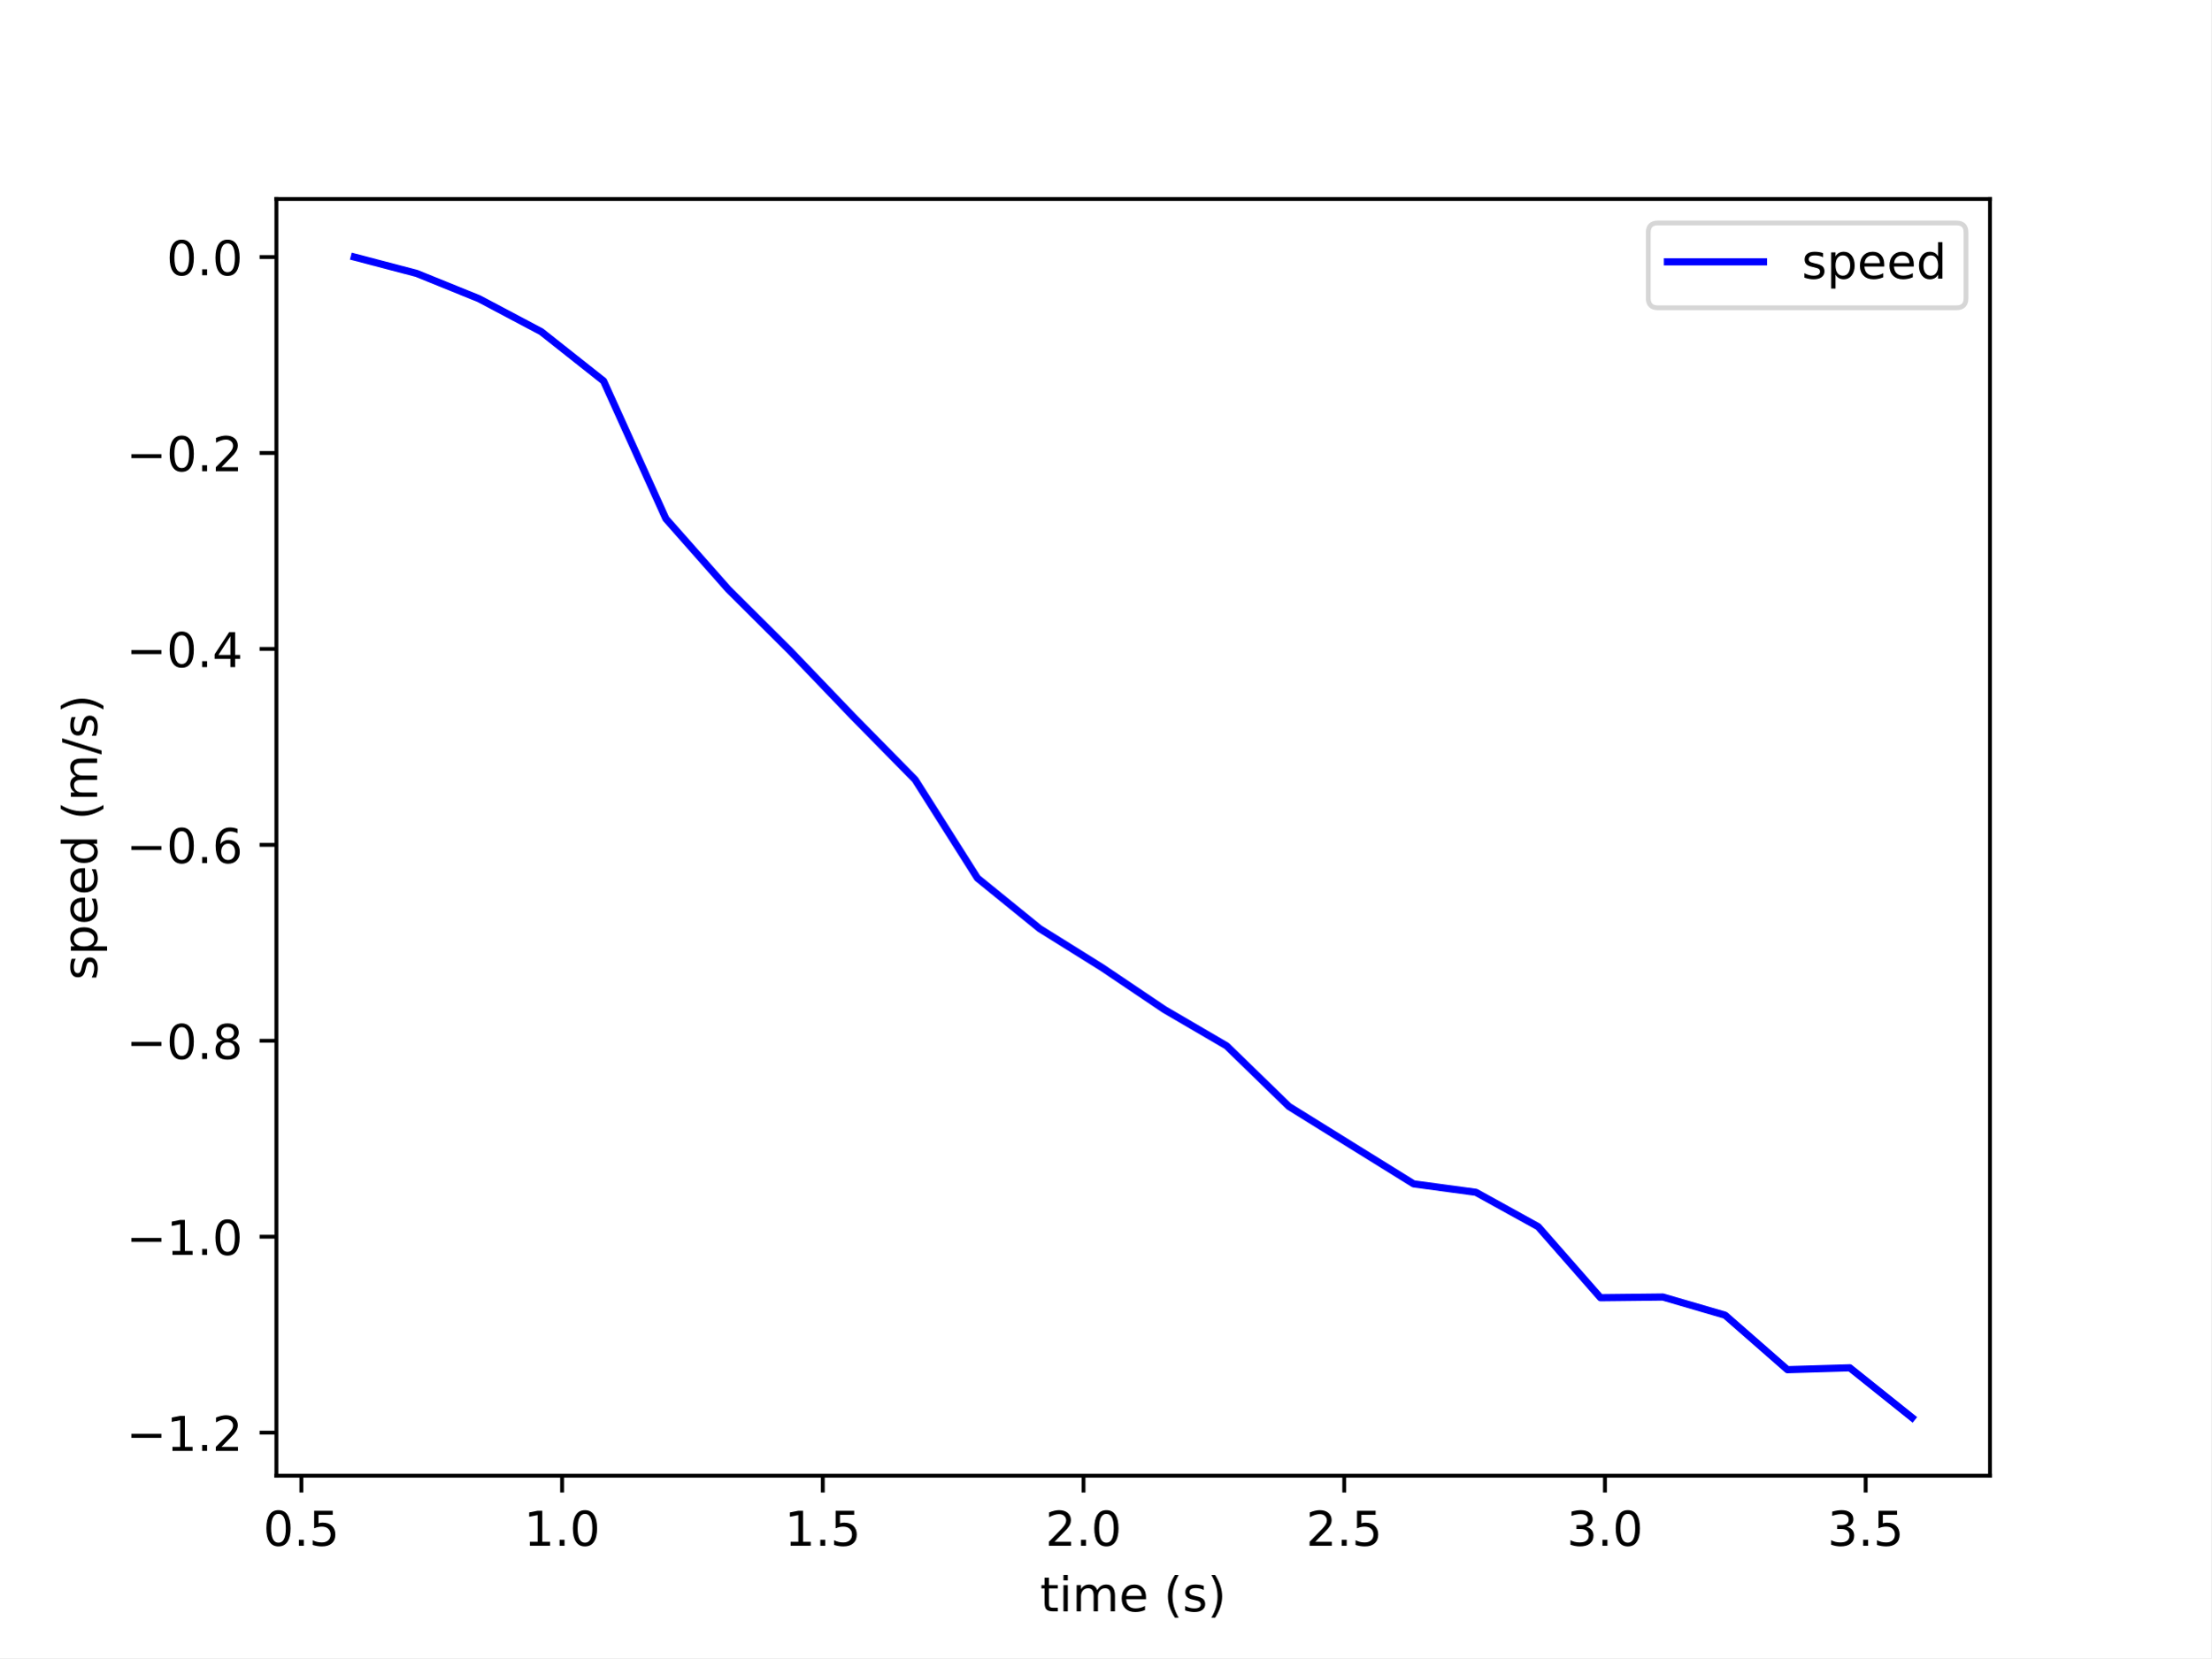
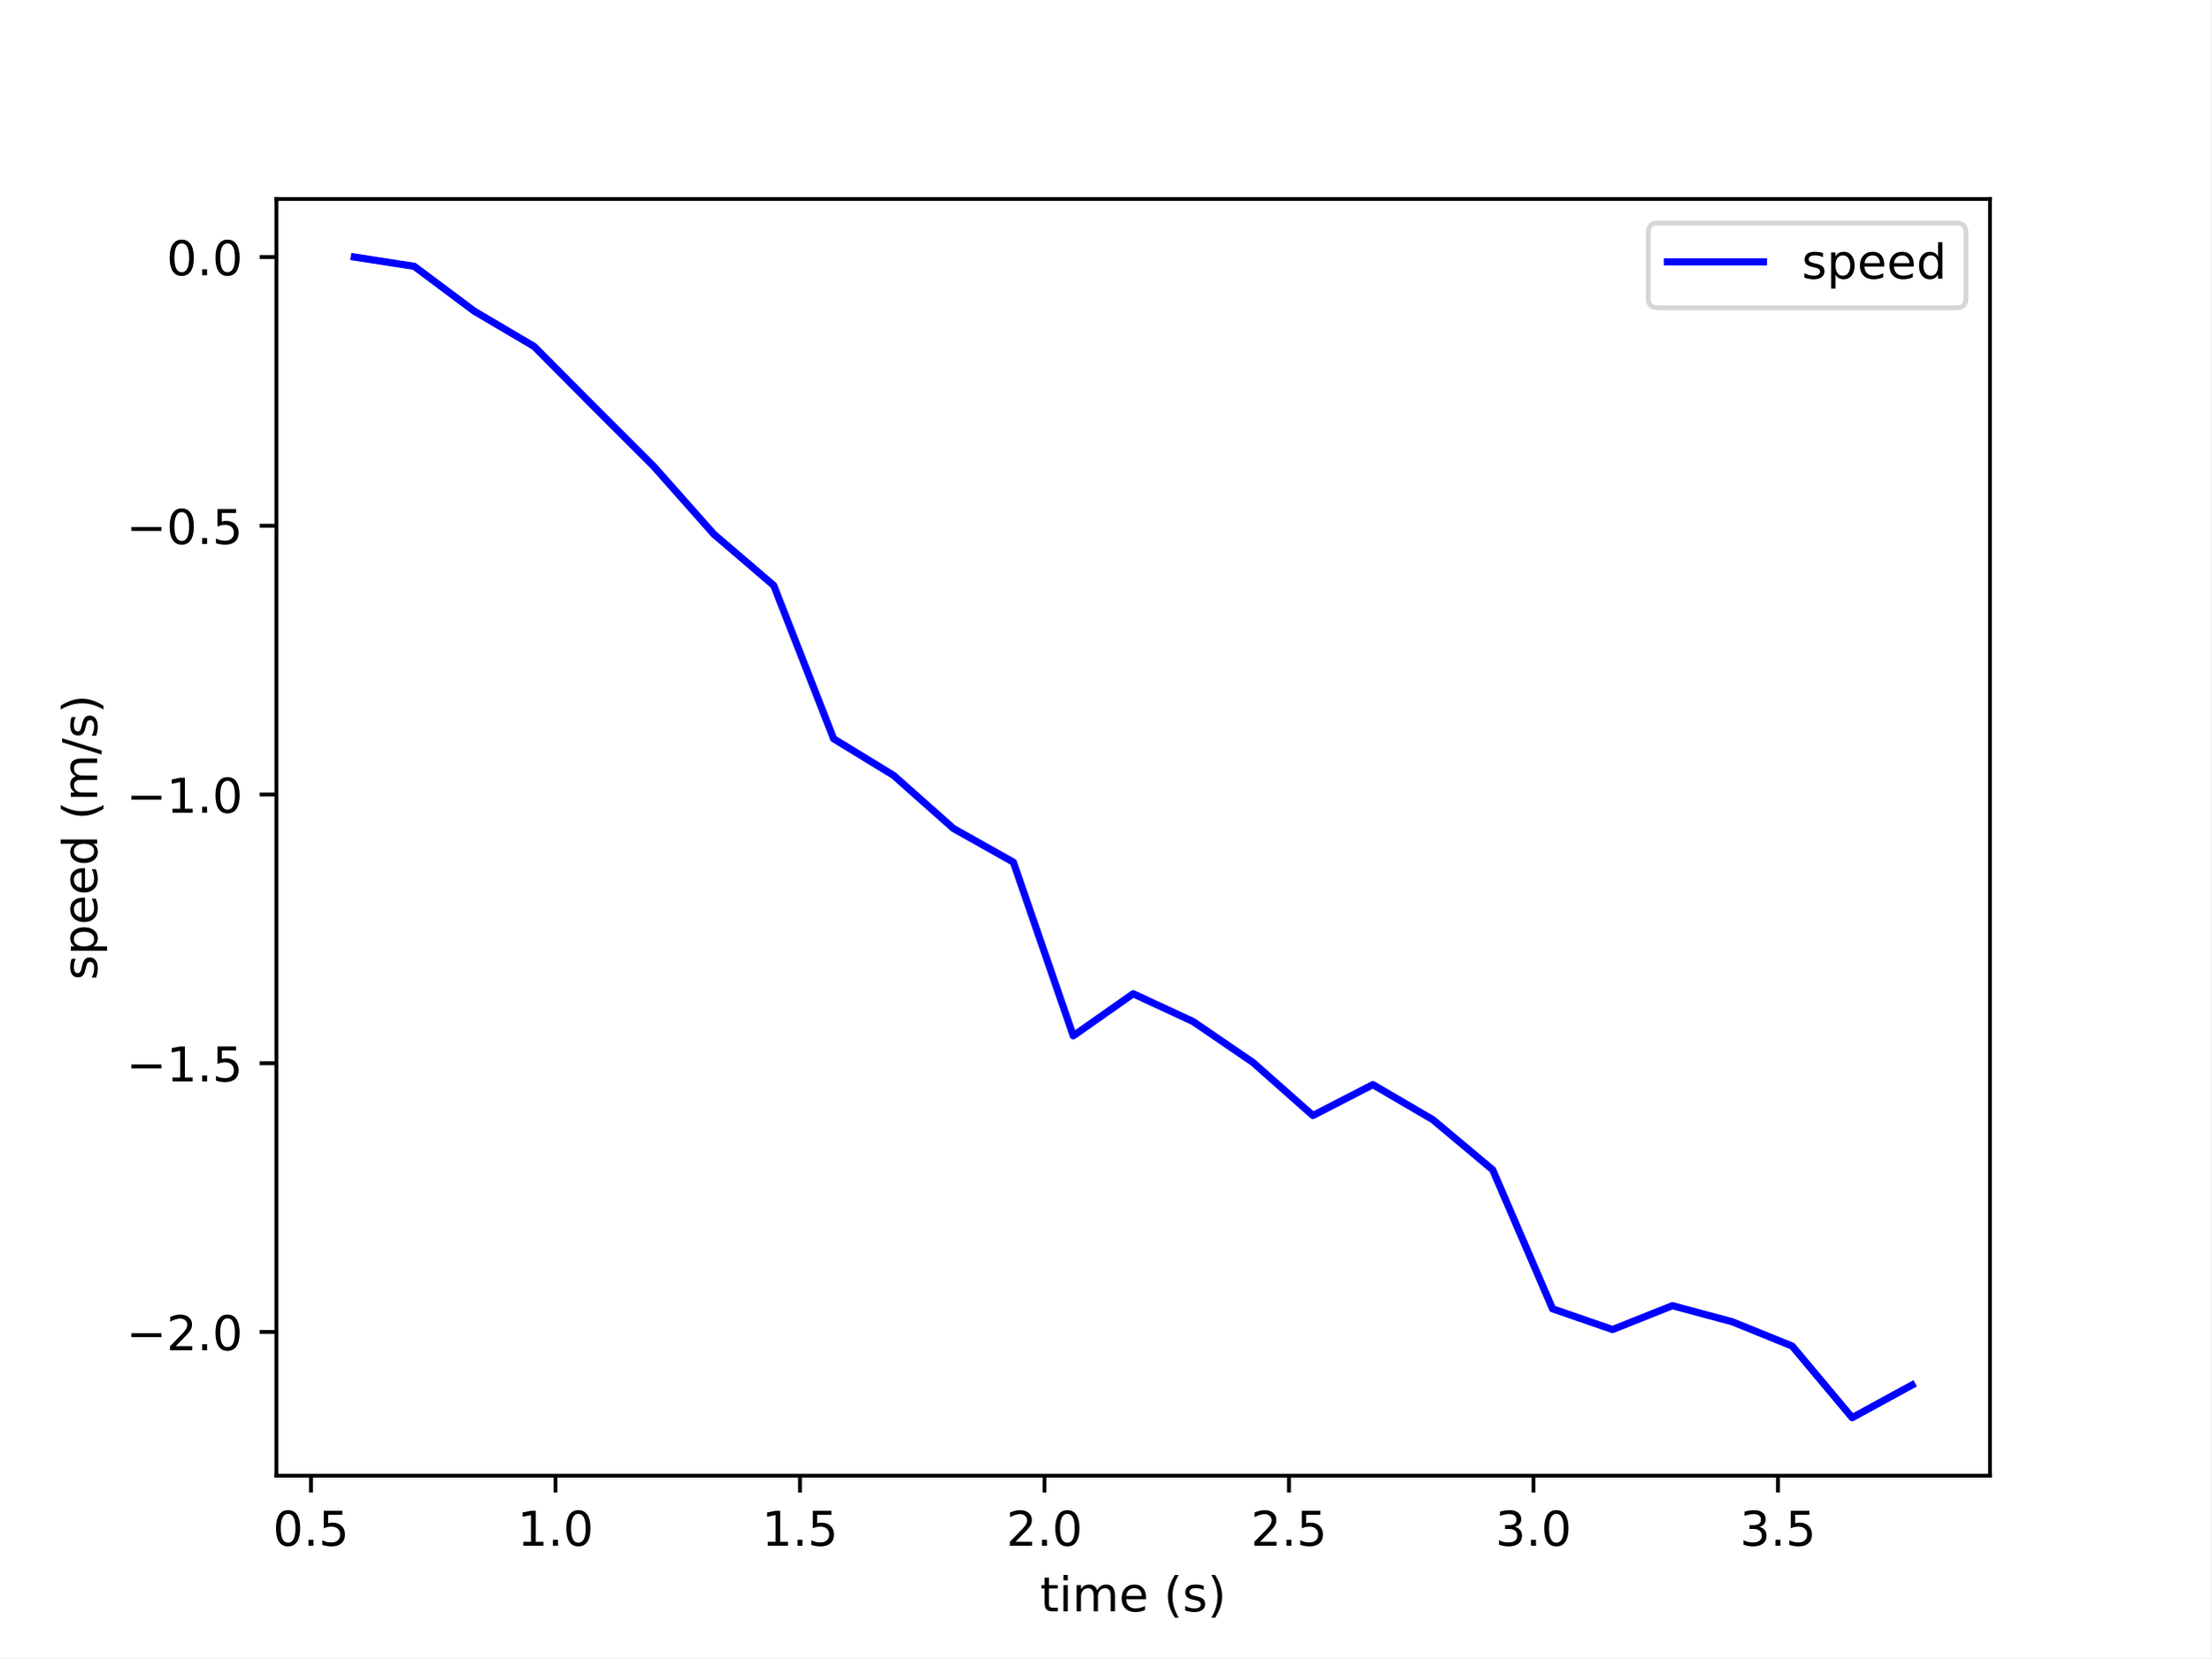
<svg xmlns="http://www.w3.org/2000/svg" xmlns:xlink="http://www.w3.org/1999/xlink" width="460.8pt" height="345.6pt" viewBox="0 0 460.8 345.6" version="1.1">
  <defs>
    <style type="text/css">*{stroke-linejoin: round; stroke-linecap: butt}</style>
  </defs>
  <g id="figure_1">
    <g id="patch_1">
      <path d="M 0 345.6  L 460.8 345.6  L 460.8 0  L 0 0  z " style="fill: #ffffff" />
    </g>
    <g id="axes_1">
      <g id="patch_2">
        <path d="M 57.6 307.584  L 414.72 307.584  L 414.72 41.472  L 57.6 41.472  z " style="fill: #ffffff" />
      </g>
      <g id="matplotlib.axis_1">
        <g id="xtick_1">
          <g id="line2d_1">
            <defs>
-               <path id="m48ebaa55d0" d="M 0 0  L 0 3.5  " style="stroke: #000000; stroke-width: 0.8" />
-             </defs>
-             <g>
-               <use xlink:href="#m48ebaa55d0" x="62.803" y="307.584" style="stroke: #000000; stroke-width: 0.8" />
+               <path id="mccf108e6a1" d="M 0 0  L 0 3.5  " style="stroke: #000000; stroke-width: 0.8" />
+             </defs>
+             <g>
+               <use xlink:href="#mccf108e6a1" x="64.803" y="307.584" style="stroke: #000000; stroke-width: 0.8" />
            </g>
          </g>
          <g id="text_1">
-             <g transform="translate(54.85162 322.1824) scale(0.1 -0.1)">
+             <g transform="translate(56.851 322.1824) scale(0.1 -0.1)">
              <defs>
                <path id="DejaVuSans-30" d="M 2034 4250  Q 1547 4250 1301 3770  Q 1056 3291 1056 2328  Q 1056 1369 1301 889  Q 1547 409 2034 409  Q 2525 409 2770 889  Q 3016 1369 3016 2328  Q 3016 3291 2770 3770  Q 2525 4250 2034 4250  z M 2034 4750  Q 2819 4750 3233 4129  Q 3647 3509 3647 2328  Q 3647 1150 3233 529  Q 2819 -91 2034 -91  Q 1250 -91 836 529  Q 422 1150 422 2328  Q 422 3509 836 4129  Q 1250 4750 2034 4750  z " transform="scale(0.015625)" />
                <path id="DejaVuSans-2e" d="M 684 794  L 1344 794  L 1344 0  L 684 0  L 684 794  z " transform="scale(0.015625)" />
                <path id="DejaVuSans-35" d="M 691 4666  L 3169 4666  L 3169 4134  L 1269 4134  L 1269 2991  Q 1406 3038 1543 3061  Q 1681 3084 1819 3084  Q 2600 3084 3056 2656  Q 3513 2228 3513 1497  Q 3513 744 3044 326  Q 2575 -91 1722 -91  Q 1428 -91 1123 -41  Q 819 9 494 109  L 494 744  Q 775 591 1075 516  Q 1375 441 1709 441  Q 2250 441 2565 725  Q 2881 1009 2881 1497  Q 2881 1984 2565 2268  Q 2250 2553 1709 2553  Q 1456 2553 1204 2497  Q 953 2441 691 2322  L 691 4666  z " transform="scale(0.015625)" />
              </defs>
              <use xlink:href="#DejaVuSans-30" />
              <use xlink:href="#DejaVuSans-2e" x="63.623" />
              <use xlink:href="#DejaVuSans-35" x="95.41" />
            </g>
          </g>
        </g>
        <g id="xtick_2">
          <g id="line2d_2">
            <g>
-               <use xlink:href="#m48ebaa55d0" x="117.138" y="307.584" style="stroke: #000000; stroke-width: 0.8" />
+               <use xlink:href="#mccf108e6a1" x="115.759" y="307.584" style="stroke: #000000; stroke-width: 0.8" />
            </g>
          </g>
          <g id="text_2">
-             <g transform="translate(109.1864 322.1824) scale(0.1 -0.1)">
+             <g transform="translate(107.8076 322.1824) scale(0.1 -0.1)">
              <defs>
                <path id="DejaVuSans-31" d="M 794 531  L 1825 531  L 1825 4091  L 703 3866  L 703 4441  L 1819 4666  L 2450 4666  L 2450 531  L 3481 531  L 3481 0  L 794 0  L 794 531  z " transform="scale(0.015625)" />
              </defs>
              <use xlink:href="#DejaVuSans-31" />
              <use xlink:href="#DejaVuSans-2e" x="63.623" />
              <use xlink:href="#DejaVuSans-30" x="95.41" />
            </g>
          </g>
        </g>
        <g id="xtick_3">
          <g id="line2d_3">
            <g>
-               <use xlink:href="#m48ebaa55d0" x="171.473" y="307.584" style="stroke: #000000; stroke-width: 0.8" />
+               <use xlink:href="#mccf108e6a1" x="166.716" y="307.584" style="stroke: #000000; stroke-width: 0.8" />
            </g>
          </g>
          <g id="text_3">
-             <g transform="translate(163.5212 322.1824) scale(0.1 -0.1)">
+             <g transform="translate(158.7643 322.1824) scale(0.1 -0.1)">
              <use xlink:href="#DejaVuSans-31" />
              <use xlink:href="#DejaVuSans-2e" x="63.623" />
              <use xlink:href="#DejaVuSans-35" x="95.41" />
            </g>
          </g>
        </g>
        <g id="xtick_4">
          <g id="line2d_4">
            <g>
-               <use xlink:href="#m48ebaa55d0" x="225.808" y="307.584" style="stroke: #000000; stroke-width: 0.8" />
+               <use xlink:href="#mccf108e6a1" x="217.672" y="307.584" style="stroke: #000000; stroke-width: 0.8" />
            </g>
          </g>
          <g id="text_4">
-             <g transform="translate(217.8559 322.1824) scale(0.1 -0.1)">
+             <g transform="translate(209.7209 322.1824) scale(0.1 -0.1)">
              <defs>
                <path id="DejaVuSans-32" d="M 1228 531  L 3431 531  L 3431 0  L 469 0  L 469 531  Q 828 903 1448 1529  Q 2069 2156 2228 2338  Q 2531 2678 2651 2914  Q 2772 3150 2772 3378  Q 2772 3750 2511 3984  Q 2250 4219 1831 4219  Q 1534 4219 1204 4116  Q 875 4013 500 3803  L 500 4441  Q 881 4594 1212 4672  Q 1544 4750 1819 4750  Q 2544 4750 2975 4387  Q 3406 4025 3406 3419  Q 3406 3131 3298 2873  Q 3191 2616 2906 2266  Q 2828 2175 2409 1742  Q 1991 1309 1228 531  z " transform="scale(0.015625)" />
              </defs>
              <use xlink:href="#DejaVuSans-32" />
              <use xlink:href="#DejaVuSans-2e" x="63.623" />
              <use xlink:href="#DejaVuSans-30" x="95.41" />
            </g>
          </g>
        </g>
        <g id="xtick_5">
          <g id="line2d_5">
            <g>
-               <use xlink:href="#m48ebaa55d0" x="280.142" y="307.584" style="stroke: #000000; stroke-width: 0.8" />
+               <use xlink:href="#mccf108e6a1" x="268.629" y="307.584" style="stroke: #000000; stroke-width: 0.8" />
            </g>
          </g>
          <g id="text_5">
-             <g transform="translate(272.1907 322.1824) scale(0.1 -0.1)">
+             <g transform="translate(260.6776 322.1824) scale(0.1 -0.1)">
              <use xlink:href="#DejaVuSans-32" />
              <use xlink:href="#DejaVuSans-2e" x="63.623" />
              <use xlink:href="#DejaVuSans-35" x="95.41" />
            </g>
          </g>
        </g>
        <g id="xtick_6">
          <g id="line2d_6">
            <g>
-               <use xlink:href="#m48ebaa55d0" x="334.477" y="307.584" style="stroke: #000000; stroke-width: 0.8" />
+               <use xlink:href="#mccf108e6a1" x="319.586" y="307.584" style="stroke: #000000; stroke-width: 0.8" />
            </g>
          </g>
          <g id="text_6">
-             <g transform="translate(326.5255 322.1824) scale(0.1 -0.1)">
+             <g transform="translate(311.6342 322.1824) scale(0.1 -0.1)">
              <defs>
                <path id="DejaVuSans-33" d="M 2597 2516  Q 3050 2419 3304 2112  Q 3559 1806 3559 1356  Q 3559 666 3084 287  Q 2609 -91 1734 -91  Q 1441 -91 1130 -33  Q 819 25 488 141  L 488 750  Q 750 597 1062 519  Q 1375 441 1716 441  Q 2309 441 2620 675  Q 2931 909 2931 1356  Q 2931 1769 2642 2001  Q 2353 2234 1838 2234  L 1294 2234  L 1294 2753  L 1863 2753  Q 2328 2753 2575 2939  Q 2822 3125 2822 3475  Q 2822 3834 2567 4026  Q 2313 4219 1838 4219  Q 1578 4219 1281 4162  Q 984 4106 628 3988  L 628 4550  Q 988 4650 1302 4700  Q 1616 4750 1894 4750  Q 2613 4750 3031 4423  Q 3450 4097 3450 3541  Q 3450 3153 3228 2886  Q 3006 2619 2597 2516  z " transform="scale(0.015625)" />
              </defs>
              <use xlink:href="#DejaVuSans-33" />
              <use xlink:href="#DejaVuSans-2e" x="63.623" />
              <use xlink:href="#DejaVuSans-30" x="95.41" />
            </g>
          </g>
        </g>
        <g id="xtick_7">
          <g id="line2d_7">
            <g>
-               <use xlink:href="#m48ebaa55d0" x="388.812" y="307.584" style="stroke: #000000; stroke-width: 0.8" />
+               <use xlink:href="#mccf108e6a1" x="370.542" y="307.584" style="stroke: #000000; stroke-width: 0.8" />
            </g>
          </g>
          <g id="text_7">
-             <g transform="translate(380.8603 322.1824) scale(0.1 -0.1)">
+             <g transform="translate(362.5908 322.1824) scale(0.1 -0.1)">
              <use xlink:href="#DejaVuSans-33" />
              <use xlink:href="#DejaVuSans-2e" x="63.623" />
              <use xlink:href="#DejaVuSans-35" x="95.41" />
            </g>
          </g>
        </g>
        <g id="text_8">
          <g transform="translate(216.7686 335.8606) scale(0.1 -0.1)">
            <defs>
              <path id="DejaVuSans-74" d="M 1172 4494  L 1172 3500  L 2356 3500  L 2356 3053  L 1172 3053  L 1172 1153  Q 1172 725 1289 603  Q 1406 481 1766 481  L 2356 481  L 2356 0  L 1766 0  Q 1100 0 847 248  Q 594 497 594 1153  L 594 3053  L 172 3053  L 172 3500  L 594 3500  L 594 4494  L 1172 4494  z " transform="scale(0.015625)" />
              <path id="DejaVuSans-69" d="M 603 3500  L 1178 3500  L 1178 0  L 603 0  L 603 3500  z M 603 4863  L 1178 4863  L 1178 4134  L 603 4134  L 603 4863  z " transform="scale(0.015625)" />
              <path id="DejaVuSans-6d" d="M 3328 2828  Q 3544 3216 3844 3400  Q 4144 3584 4550 3584  Q 5097 3584 5394 3201  Q 5691 2819 5691 2113  L 5691 0  L 5113 0  L 5113 2094  Q 5113 2597 4934 2840  Q 4756 3084 4391 3084  Q 3944 3084 3684 2787  Q 3425 2491 3425 1978  L 3425 0  L 2847 0  L 2847 2094  Q 2847 2600 2669 2842  Q 2491 3084 2119 3084  Q 1678 3084 1418 2786  Q 1159 2488 1159 1978  L 1159 0  L 581 0  L 581 3500  L 1159 3500  L 1159 2956  Q 1356 3278 1631 3431  Q 1906 3584 2284 3584  Q 2666 3584 2933 3390  Q 3200 3197 3328 2828  z " transform="scale(0.015625)" />
              <path id="DejaVuSans-65" d="M 3597 1894  L 3597 1613  L 953 1613  Q 991 1019 1311 708  Q 1631 397 2203 397  Q 2534 397 2845 478  Q 3156 559 3463 722  L 3463 178  Q 3153 47 2828 -22  Q 2503 -91 2169 -91  Q 1331 -91 842 396  Q 353 884 353 1716  Q 353 2575 817 3079  Q 1281 3584 2069 3584  Q 2775 3584 3186 3129  Q 3597 2675 3597 1894  z M 3022 2063  Q 3016 2534 2758 2815  Q 2500 3097 2075 3097  Q 1594 3097 1305 2825  Q 1016 2553 972 2059  L 3022 2063  z " transform="scale(0.015625)" />
              <path id="DejaVuSans-20" transform="scale(0.015625)" />
              <path id="DejaVuSans-28" d="M 1984 4856  Q 1566 4138 1362 3434  Q 1159 2731 1159 2009  Q 1159 1288 1364 580  Q 1569 -128 1984 -844  L 1484 -844  Q 1016 -109 783 600  Q 550 1309 550 2009  Q 550 2706 781 3412  Q 1013 4119 1484 4856  L 1984 4856  z " transform="scale(0.015625)" />
              <path id="DejaVuSans-73" d="M 2834 3397  L 2834 2853  Q 2591 2978 2328 3040  Q 2066 3103 1784 3103  Q 1356 3103 1142 2972  Q 928 2841 928 2578  Q 928 2378 1081 2264  Q 1234 2150 1697 2047  L 1894 2003  Q 2506 1872 2764 1633  Q 3022 1394 3022 966  Q 3022 478 2636 193  Q 2250 -91 1575 -91  Q 1294 -91 989 -36  Q 684 19 347 128  L 347 722  Q 666 556 975 473  Q 1284 391 1588 391  Q 1994 391 2212 530  Q 2431 669 2431 922  Q 2431 1156 2273 1281  Q 2116 1406 1581 1522  L 1381 1569  Q 847 1681 609 1914  Q 372 2147 372 2553  Q 372 3047 722 3315  Q 1072 3584 1716 3584  Q 2034 3584 2315 3537  Q 2597 3491 2834 3397  z " transform="scale(0.015625)" />
              <path id="DejaVuSans-29" d="M 513 4856  L 1013 4856  Q 1481 4119 1714 3412  Q 1947 2706 1947 2009  Q 1947 1309 1714 600  Q 1481 -109 1013 -844  L 513 -844  Q 928 -128 1133 580  Q 1338 1288 1338 2009  Q 1338 2731 1133 3434  Q 928 4138 513 4856  z " transform="scale(0.015625)" />
            </defs>
            <use xlink:href="#DejaVuSans-74" />
            <use xlink:href="#DejaVuSans-69" x="39.209" />
            <use xlink:href="#DejaVuSans-6d" x="66.992" />
            <use xlink:href="#DejaVuSans-65" x="164.404" />
            <use xlink:href="#DejaVuSans-20" x="225.928" />
            <use xlink:href="#DejaVuSans-28" x="257.715" />
            <use xlink:href="#DejaVuSans-73" x="296.729" />
            <use xlink:href="#DejaVuSans-29" x="348.828" />
          </g>
        </g>
      </g>
      <g id="matplotlib.axis_2">
        <g id="ytick_1">
          <g id="line2d_8">
            <defs>
-               <path id="m17a21593c1" d="M 0 0  L -3.5 0  " style="stroke: #000000; stroke-width: 0.8" />
-             </defs>
-             <g>
-               <use xlink:href="#m17a21593c1" x="57.6" y="298.609" style="stroke: #000000; stroke-width: 0.8" />
+               <path id="m0e1a473067" d="M 0 0  L -3.5 0  " style="stroke: #000000; stroke-width: 0.8" />
+             </defs>
+             <g>
+               <use xlink:href="#m0e1a473067" x="57.6" y="277.628" style="stroke: #000000; stroke-width: 0.8" />
            </g>
          </g>
          <g id="text_9">
-             <g transform="translate(26.31719 302.4084) scale(0.1 -0.1)">
+             <g transform="translate(26.31719 281.4276) scale(0.1 -0.1)">
              <defs>
                <path id="DejaVuSans-2212" d="M 678 2272  L 4684 2272  L 4684 1741  L 678 1741  L 678 2272  z " transform="scale(0.015625)" />
              </defs>
              <use xlink:href="#DejaVuSans-2212" />
-               <use xlink:href="#DejaVuSans-31" x="83.789" />
-               <use xlink:href="#DejaVuSans-2e" x="147.412" />
-               <use xlink:href="#DejaVuSans-32" x="179.199" />
+               <use xlink:href="#DejaVuSans-32" x="83.789" />
+               <use xlink:href="#DejaVuSans-2e" x="147.412" />
+               <use xlink:href="#DejaVuSans-30" x="179.199" />
            </g>
          </g>
        </g>
        <g id="ytick_2">
          <g id="line2d_9">
            <g>
-               <use xlink:href="#m17a21593c1" x="57.6" y="257.769" style="stroke: #000000; stroke-width: 0.8" />
+               <use xlink:href="#m0e1a473067" x="57.6" y="221.613" style="stroke: #000000; stroke-width: 0.8" />
            </g>
          </g>
          <g id="text_10">
-             <g transform="translate(26.31719 261.5682) scale(0.1 -0.1)">
+             <g transform="translate(26.31719 225.4125) scale(0.1 -0.1)">
              <use xlink:href="#DejaVuSans-2212" />
              <use xlink:href="#DejaVuSans-31" x="83.789" />
              <use xlink:href="#DejaVuSans-2e" x="147.412" />
-               <use xlink:href="#DejaVuSans-30" x="179.199" />
+               <use xlink:href="#DejaVuSans-35" x="179.199" />
            </g>
          </g>
        </g>
        <g id="ytick_3">
          <g id="line2d_10">
            <g>
-               <use xlink:href="#m17a21593c1" x="57.6" y="216.929" style="stroke: #000000; stroke-width: 0.8" />
+               <use xlink:href="#m0e1a473067" x="57.6" y="165.598" style="stroke: #000000; stroke-width: 0.8" />
            </g>
          </g>
          <g id="text_11">
-             <g transform="translate(26.31719 220.728) scale(0.1 -0.1)">
-               <defs>
-                 <path id="DejaVuSans-38" d="M 2034 2216  Q 1584 2216 1326 1975  Q 1069 1734 1069 1313  Q 1069 891 1326 650  Q 1584 409 2034 409  Q 2484 409 2743 651  Q 3003 894 3003 1313  Q 3003 1734 2745 1975  Q 2488 2216 2034 2216  z M 1403 2484  Q 997 2584 770 2862  Q 544 3141 544 3541  Q 544 4100 942 4425  Q 1341 4750 2034 4750  Q 2731 4750 3128 4425  Q 3525 4100 3525 3541  Q 3525 3141 3298 2862  Q 3072 2584 2669 2484  Q 3125 2378 3379 2068  Q 3634 1759 3634 1313  Q 3634 634 3220 271  Q 2806 -91 2034 -91  Q 1263 -91 848 271  Q 434 634 434 1313  Q 434 1759 690 2068  Q 947 2378 1403 2484  z M 1172 3481  Q 1172 3119 1398 2916  Q 1625 2713 2034 2713  Q 2441 2713 2670 2916  Q 2900 3119 2900 3481  Q 2900 3844 2670 4047  Q 2441 4250 2034 4250  Q 1625 4250 1398 4047  Q 1172 3844 1172 3481  z " transform="scale(0.015625)" />
-               </defs>
-               <use xlink:href="#DejaVuSans-2212" />
-               <use xlink:href="#DejaVuSans-30" x="83.789" />
-               <use xlink:href="#DejaVuSans-2e" x="147.412" />
-               <use xlink:href="#DejaVuSans-38" x="179.199" />
+             <g transform="translate(26.31719 169.3974) scale(0.1 -0.1)">
+               <use xlink:href="#DejaVuSans-2212" />
+               <use xlink:href="#DejaVuSans-31" x="83.789" />
+               <use xlink:href="#DejaVuSans-2e" x="147.412" />
+               <use xlink:href="#DejaVuSans-30" x="179.199" />
            </g>
          </g>
        </g>
        <g id="ytick_4">
          <g id="line2d_11">
            <g>
-               <use xlink:href="#m17a21593c1" x="57.6" y="176.089" style="stroke: #000000; stroke-width: 0.8" />
+               <use xlink:href="#m0e1a473067" x="57.6" y="109.583" style="stroke: #000000; stroke-width: 0.8" />
            </g>
          </g>
          <g id="text_12">
-             <g transform="translate(26.31719 179.8878) scale(0.1 -0.1)">
-               <defs>
-                 <path id="DejaVuSans-36" d="M 2113 2584  Q 1688 2584 1439 2293  Q 1191 2003 1191 1497  Q 1191 994 1439 701  Q 1688 409 2113 409  Q 2538 409 2786 701  Q 3034 994 3034 1497  Q 3034 2003 2786 2293  Q 2538 2584 2113 2584  z M 3366 4563  L 3366 3988  Q 3128 4100 2886 4159  Q 2644 4219 2406 4219  Q 1781 4219 1451 3797  Q 1122 3375 1075 2522  Q 1259 2794 1537 2939  Q 1816 3084 2150 3084  Q 2853 3084 3261 2657  Q 3669 2231 3669 1497  Q 3669 778 3244 343  Q 2819 -91 2113 -91  Q 1303 -91 875 529  Q 447 1150 447 2328  Q 447 3434 972 4092  Q 1497 4750 2381 4750  Q 2619 4750 2861 4703  Q 3103 4656 3366 4563  z " transform="scale(0.015625)" />
-               </defs>
+             <g transform="translate(26.31719 113.3823) scale(0.1 -0.1)">
              <use xlink:href="#DejaVuSans-2212" />
              <use xlink:href="#DejaVuSans-30" x="83.789" />
              <use xlink:href="#DejaVuSans-2e" x="147.412" />
-               <use xlink:href="#DejaVuSans-36" x="179.199" />
+               <use xlink:href="#DejaVuSans-35" x="179.199" />
            </g>
          </g>
        </g>
        <g id="ytick_5">
          <g id="line2d_12">
            <g>
-               <use xlink:href="#m17a21593c1" x="57.6" y="135.248" style="stroke: #000000; stroke-width: 0.8" />
+               <use xlink:href="#m0e1a473067" x="57.6" y="53.568" style="stroke: #000000; stroke-width: 0.8" />
            </g>
          </g>
          <g id="text_13">
-             <g transform="translate(26.31719 139.0476) scale(0.1 -0.1)">
-               <defs>
-                 <path id="DejaVuSans-34" d="M 2419 4116  L 825 1625  L 2419 1625  L 2419 4116  z M 2253 4666  L 3047 4666  L 3047 1625  L 3713 1625  L 3713 1100  L 3047 1100  L 3047 0  L 2419 0  L 2419 1100  L 313 1100  L 313 1709  L 2253 4666  z " transform="scale(0.015625)" />
-               </defs>
-               <use xlink:href="#DejaVuSans-2212" />
-               <use xlink:href="#DejaVuSans-30" x="83.789" />
-               <use xlink:href="#DejaVuSans-2e" x="147.412" />
-               <use xlink:href="#DejaVuSans-34" x="179.199" />
-             </g>
-           </g>
-         </g>
-         <g id="ytick_6">
-           <g id="line2d_13">
-             <g>
-               <use xlink:href="#m17a21593c1" x="57.6" y="94.408" style="stroke: #000000; stroke-width: 0.8" />
-             </g>
-           </g>
-           <g id="text_14">
-             <g transform="translate(26.31719 98.20742) scale(0.1 -0.1)">
-               <use xlink:href="#DejaVuSans-2212" />
-               <use xlink:href="#DejaVuSans-30" x="83.789" />
-               <use xlink:href="#DejaVuSans-2e" x="147.412" />
-               <use xlink:href="#DejaVuSans-32" x="179.199" />
-             </g>
-           </g>
-         </g>
-         <g id="ytick_7">
-           <g id="line2d_14">
-             <g>
-               <use xlink:href="#m17a21593c1" x="57.6" y="53.568" style="stroke: #000000; stroke-width: 0.8" />
-             </g>
-           </g>
-           <g id="text_15">
            <g transform="translate(34.69687 57.36722) scale(0.1 -0.1)">
              <use xlink:href="#DejaVuSans-30" />
              <use xlink:href="#DejaVuSans-2e" x="63.623" />
              <use xlink:href="#DejaVuSans-30" x="95.41" />
            </g>
          </g>
        </g>
-         <g id="text_16">
+         <g id="text_14">
          <g transform="translate(20.2375 204.2842) rotate(-90) scale(0.1 -0.1)">
            <defs>
              <path id="DejaVuSans-70" d="M 1159 525  L 1159 -1331  L 581 -1331  L 581 3500  L 1159 3500  L 1159 2969  Q 1341 3281 1617 3432  Q 1894 3584 2278 3584  Q 2916 3584 3314 3078  Q 3713 2572 3713 1747  Q 3713 922 3314 415  Q 2916 -91 2278 -91  Q 1894 -91 1617 61  Q 1341 213 1159 525  z M 3116 1747  Q 3116 2381 2855 2742  Q 2594 3103 2138 3103  Q 1681 3103 1420 2742  Q 1159 2381 1159 1747  Q 1159 1113 1420 752  Q 1681 391 2138 391  Q 2594 391 2855 752  Q 3116 1113 3116 1747  z " transform="scale(0.015625)" />
              <path id="DejaVuSans-64" d="M 2906 2969  L 2906 4863  L 3481 4863  L 3481 0  L 2906 0  L 2906 525  Q 2725 213 2448 61  Q 2172 -91 1784 -91  Q 1150 -91 751 415  Q 353 922 353 1747  Q 353 2572 751 3078  Q 1150 3584 1784 3584  Q 2172 3584 2448 3432  Q 2725 3281 2906 2969  z M 947 1747  Q 947 1113 1208 752  Q 1469 391 1925 391  Q 2381 391 2643 752  Q 2906 1113 2906 1747  Q 2906 2381 2643 2742  Q 2381 3103 1925 3103  Q 1469 3103 1208 2742  Q 947 2381 947 1747  z " transform="scale(0.015625)" />
              <path id="DejaVuSans-2f" d="M 1625 4666  L 2156 4666  L 531 -594  L 0 -594  L 1625 4666  z " transform="scale(0.015625)" />
            </defs>
            <use xlink:href="#DejaVuSans-73" />
            <use xlink:href="#DejaVuSans-70" x="52.1" />
            <use xlink:href="#DejaVuSans-65" x="115.576" />
            <use xlink:href="#DejaVuSans-65" x="177.1" />
            <use xlink:href="#DejaVuSans-64" x="238.623" />
            <use xlink:href="#DejaVuSans-20" x="302.1" />
            <use xlink:href="#DejaVuSans-28" x="333.887" />
            <use xlink:href="#DejaVuSans-6d" x="372.9" />
            <use xlink:href="#DejaVuSans-2f" x="470.312" />
            <use xlink:href="#DejaVuSans-73" x="504.004" />
            <use xlink:href="#DejaVuSans-29" x="556.104" />
          </g>
        </g>
      </g>
-       <g id="line2d_15">
-         <path d="M 73.833 53.568  L 86.819 56.984  L 99.805 62.249  L 112.791 69.127  L 125.777 79.398  L 138.764 108.11  L 151.75 122.812  L 164.736 135.738  L 177.722 149.298  L 190.708 162.502  L 203.695 183.022  L 216.681 193.564  L 229.667 201.671  L 242.653 210.417  L 255.639 218.003  L 268.625 230.63  L 281.612 238.699  L 294.598 246.757  L 307.584 248.515  L 320.57 255.688  L 333.556 270.488  L 346.543 270.34  L 359.529 274.133  L 372.515 285.488  L 385.501 285.095  L 398.487 295.488  " clip-path="url(#pe6dd003cf2)" style="fill: none; stroke: #0000ff; stroke-width: 1.5; stroke-linecap: square" />
+       <g id="line2d_13">
+         <path d="M 73.833 53.568  L 86.319 55.504  L 98.806 64.833  L 111.293 72.198  L 123.78 84.762  L 136.266 97.236  L 148.753 111.325  L 161.24 122.018  L 173.726 153.978  L 186.213 161.61  L 198.7 172.685  L 211.187 179.7  L 223.673 215.899  L 236.16 207.128  L 248.647 212.929  L 261.133 221.456  L 273.62 232.514  L 286.107 226.073  L 298.594 233.369  L 311.08 243.826  L 323.567 272.805  L 336.054 277.124  L 348.54 272.15  L 361.027 275.513  L 373.514 280.578  L 386.001 295.488  L 398.487 288.677  " clip-path="url(#p5067d14227)" style="fill: none; stroke: #0000ff; stroke-width: 1.5; stroke-linecap: square" />
      </g>
      <g id="patch_3">
        <path d="M 57.6 307.584  L 57.6 41.472  " style="fill: none; stroke: #000000; stroke-width: 0.8; stroke-linejoin: miter; stroke-linecap: square" />
      </g>
      <g id="patch_4">
        <path d="M 414.72 307.584  L 414.72 41.472  " style="fill: none; stroke: #000000; stroke-width: 0.8; stroke-linejoin: miter; stroke-linecap: square" />
      </g>
      <g id="patch_5">
        <path d="M 57.6 307.584  L 414.72 307.584  " style="fill: none; stroke: #000000; stroke-width: 0.8; stroke-linejoin: miter; stroke-linecap: square" />
      </g>
      <g id="patch_6">
        <path d="M 57.6 41.472  L 414.72 41.472  " style="fill: none; stroke: #000000; stroke-width: 0.8; stroke-linejoin: miter; stroke-linecap: square" />
      </g>
      <g id="legend_1">
        <g id="patch_7">
          <path d="M 345.507 64.15  L 407.72 64.15  Q 409.72 64.15 409.72 62.15  L 409.72 48.472  Q 409.72 46.472 407.72 46.472  L 345.507 46.472  Q 343.507 46.472 343.507 48.472  L 343.507 62.15  Q 343.507 64.15 345.507 64.15  z " style="fill: #ffffff; opacity: 0.8; stroke: #cccccc; stroke-linejoin: miter" />
        </g>
-         <g id="line2d_16">
+         <g id="line2d_14">
          <path d="M 347.507 54.57  L 357.507 54.57  L 367.507 54.57  " style="fill: none; stroke: #0000ff; stroke-width: 1.5; stroke-linecap: square" />
        </g>
-         <g id="text_17">
+         <g id="text_15">
          <g transform="translate(375.5075 58.07044) scale(0.1 -0.1)">
            <use xlink:href="#DejaVuSans-73" />
            <use xlink:href="#DejaVuSans-70" x="52.1" />
            <use xlink:href="#DejaVuSans-65" x="115.576" />
            <use xlink:href="#DejaVuSans-65" x="177.1" />
            <use xlink:href="#DejaVuSans-64" x="238.623" />
          </g>
        </g>
      </g>
    </g>
  </g>
  <defs>
-     <clipPath id="pe6dd003cf2">
+     <clipPath id="p5067d14227">
      <rect x="57.6" y="41.472" width="357.12" height="266.112" />
    </clipPath>
  </defs>
</svg>
